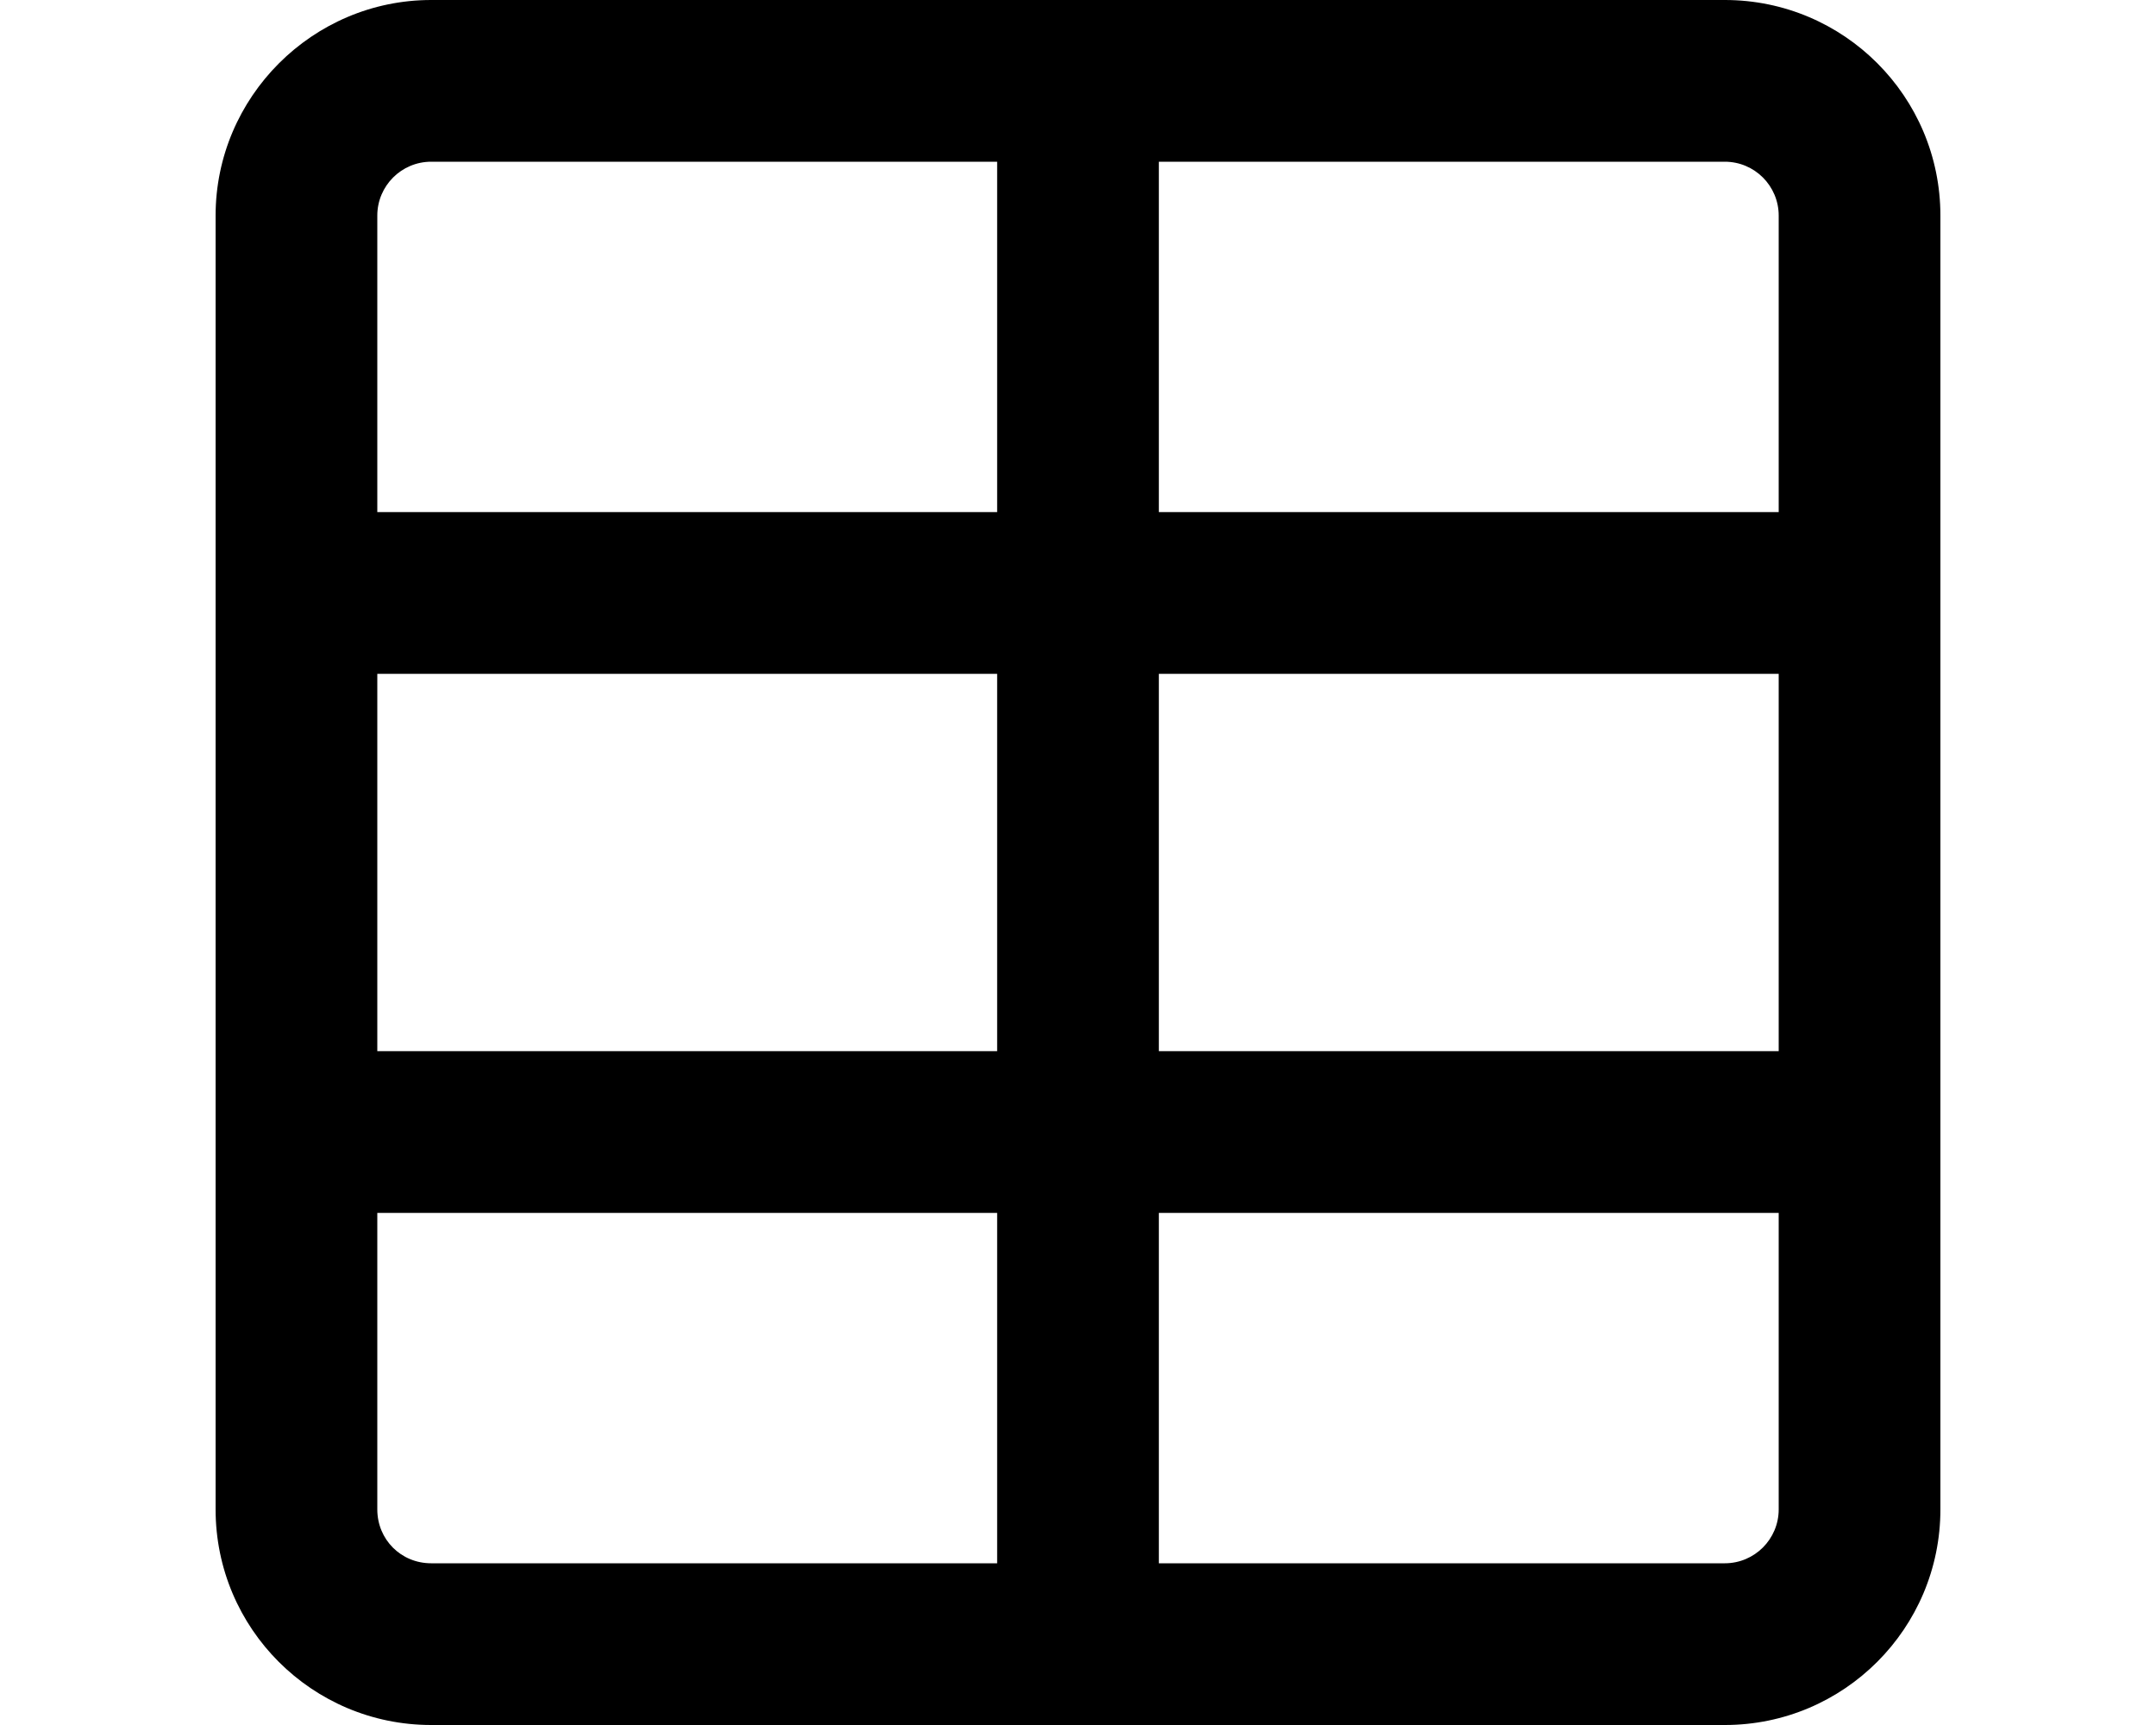
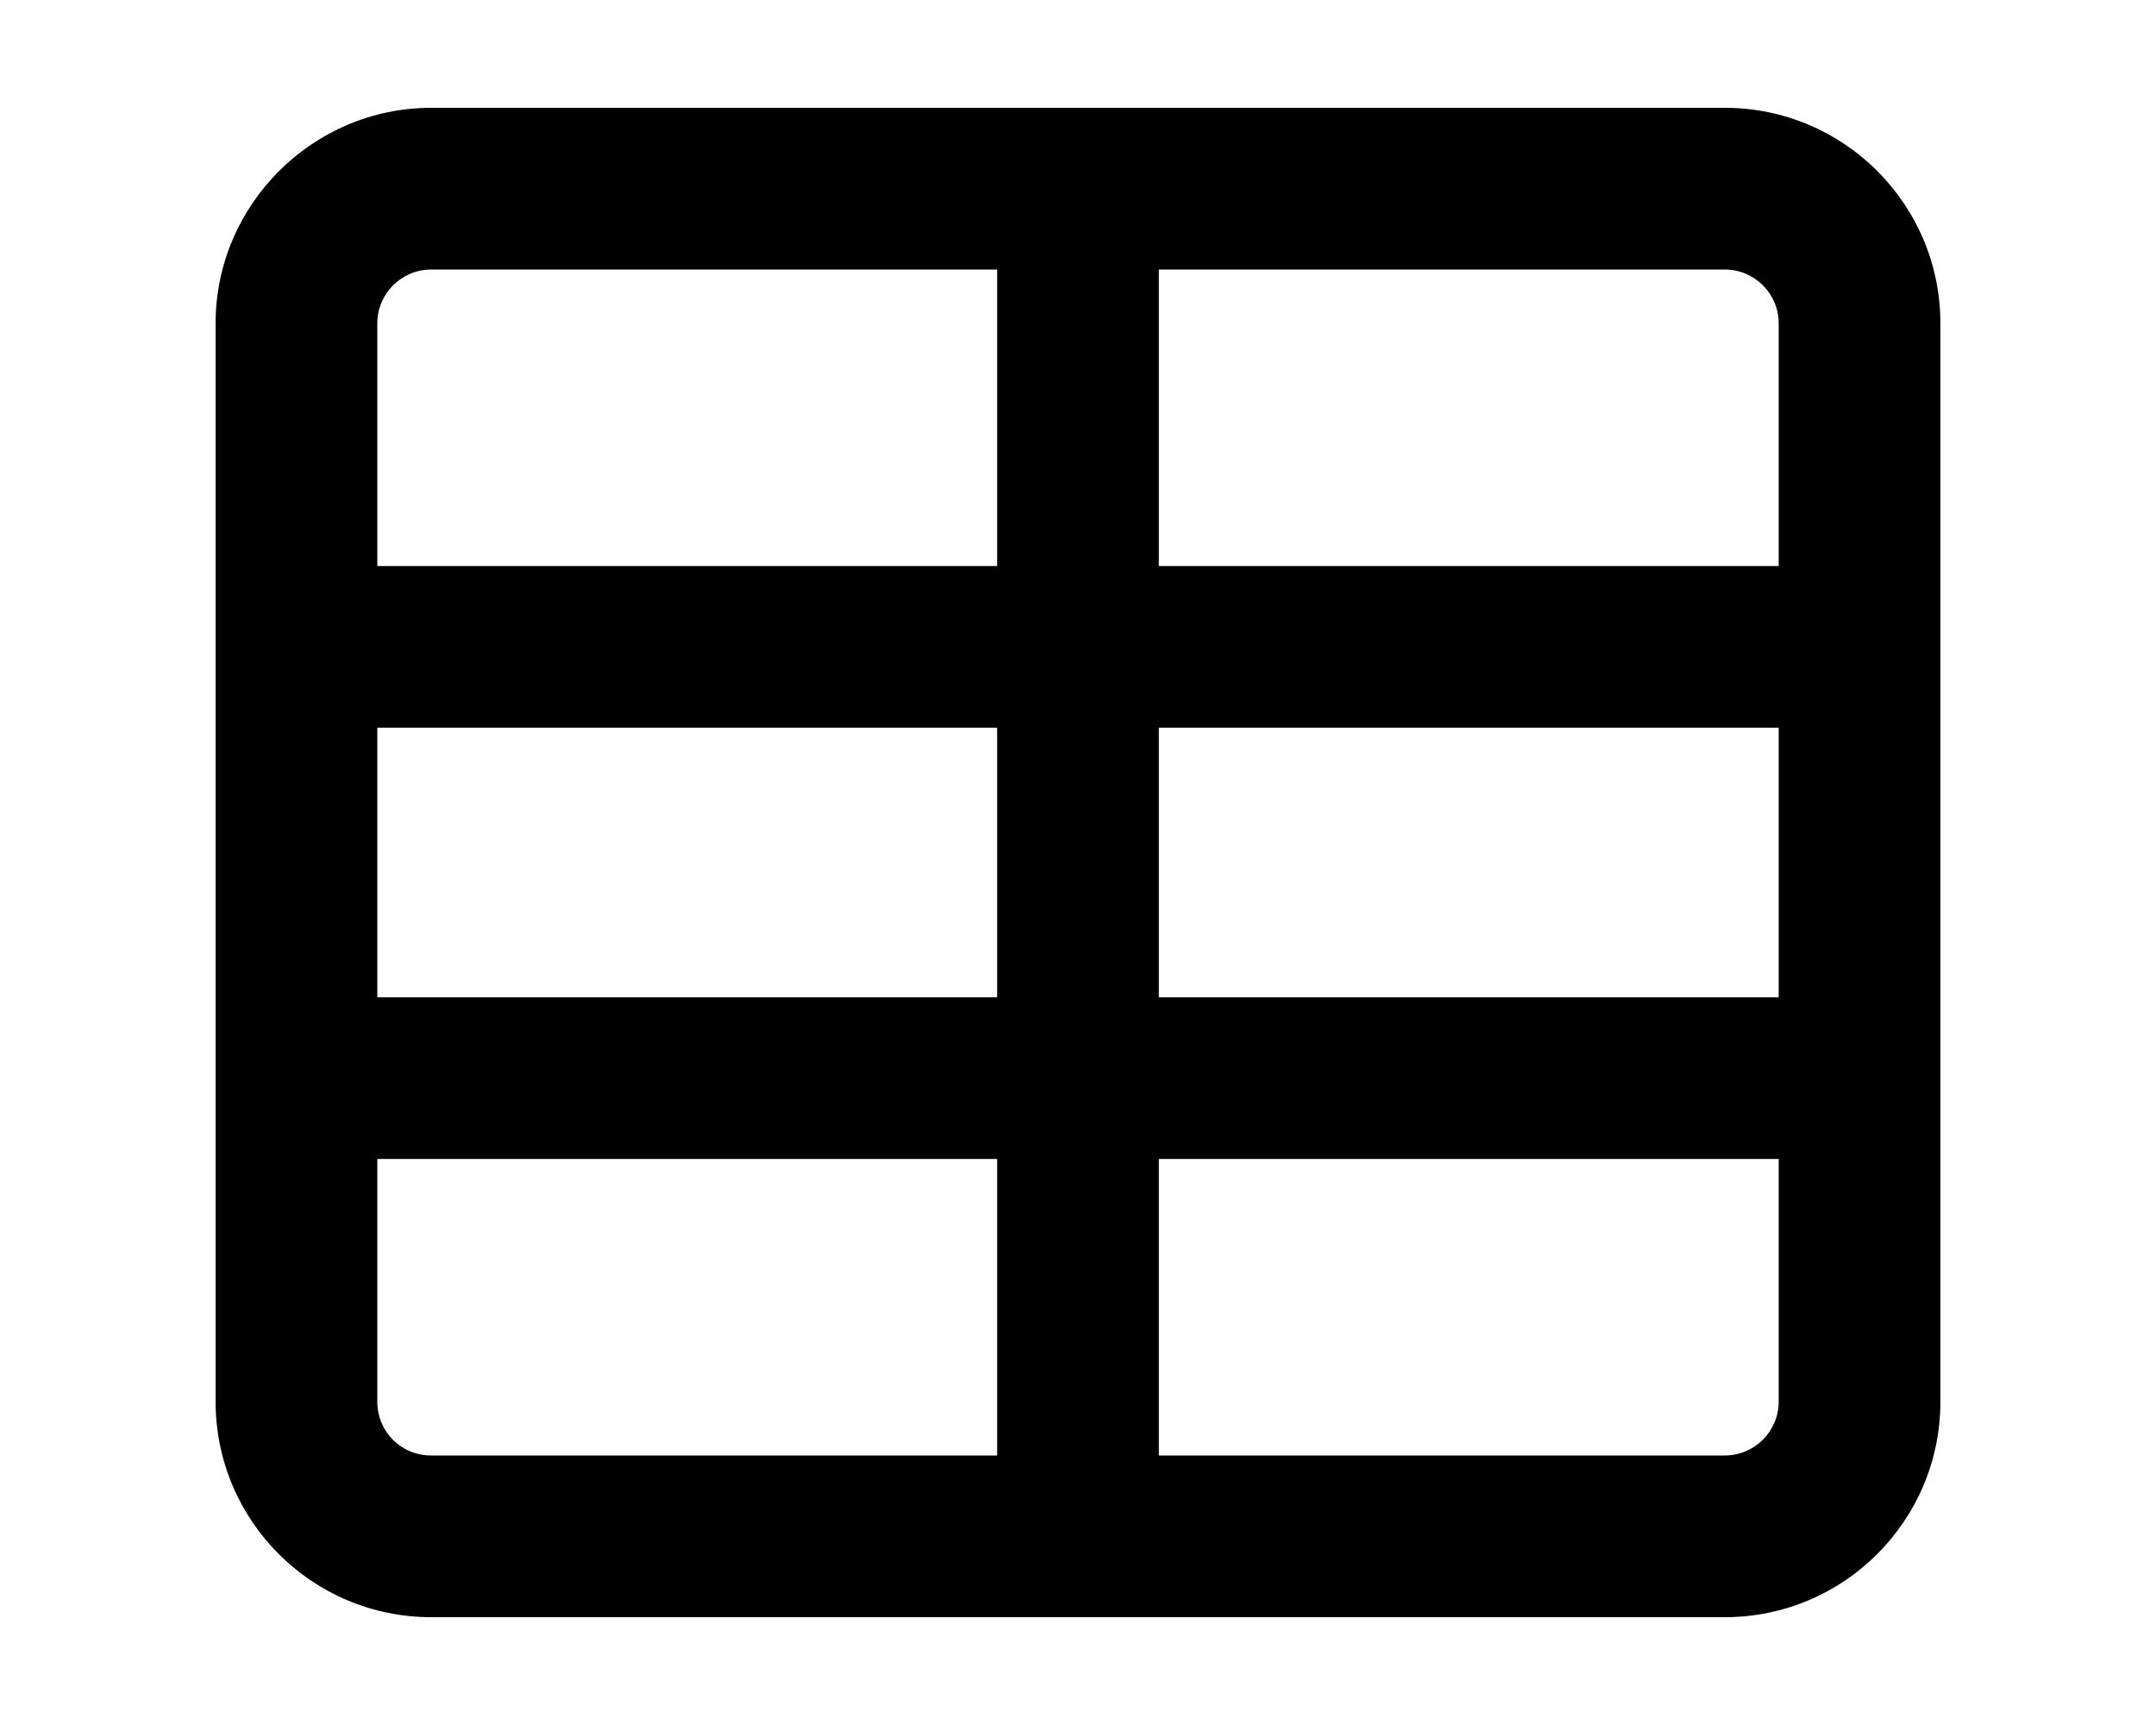
<svg xmlns="http://www.w3.org/2000/svg" viewBox="0 0 20 16" fill="currentColor">
-   <path fill-rule="evenodd" d="M16 0a2 2 0 0 1 2 2v12a2 2 0 0 1-2 2H4a2 2 0 0 1-2-2V2c0-1.1.9-2 2-2h12Zm-5.25 1.5v3.25h5.75V2a.5.5 0 0 0-.5-.5h-5.25Zm0 13H16a.5.5 0 0 0 .5-.5v-2.75h-5.75v3.25Zm-1.5-3.25H3.5V14c0 .28.22.5.5.5h5.25v-3.25Zm1.5-1.5h5.75v-3.5h-5.75v3.5Zm-1.5-3.5H3.5v3.5h5.75v-3.5Zm0-1.5V1.5H4a.5.5 0 0 0-.5.5v2.75h5.75Z" />
+   <path fill-rule="evenodd" d="M16 1a2 2 0 0 1 2 2v10a2 2 0 0 1-2 2H4a2 2 0 0 1-2-2V3c0-1.1.9-2 2-2h12Zm-5.25 1.5v2.75h5.75V3a.5.5 0 0 0-.5-.5h-5.25Zm0 11H16a.5.5 0 0 0 .5-.5v-2.25h-5.75v2.75Zm-1.5-2.75H3.5V13c0 .28.22.5.5.5h5.25v-2.75Zm1.5-1.5h5.75v-2.5h-5.75v2.5Zm-1.5-2.5H3.5v2.5h5.75v-2.5Zm0-1.5V2.5H4a.5.5 0 0 0-.5.5v2.25h5.75Z" />
</svg>
